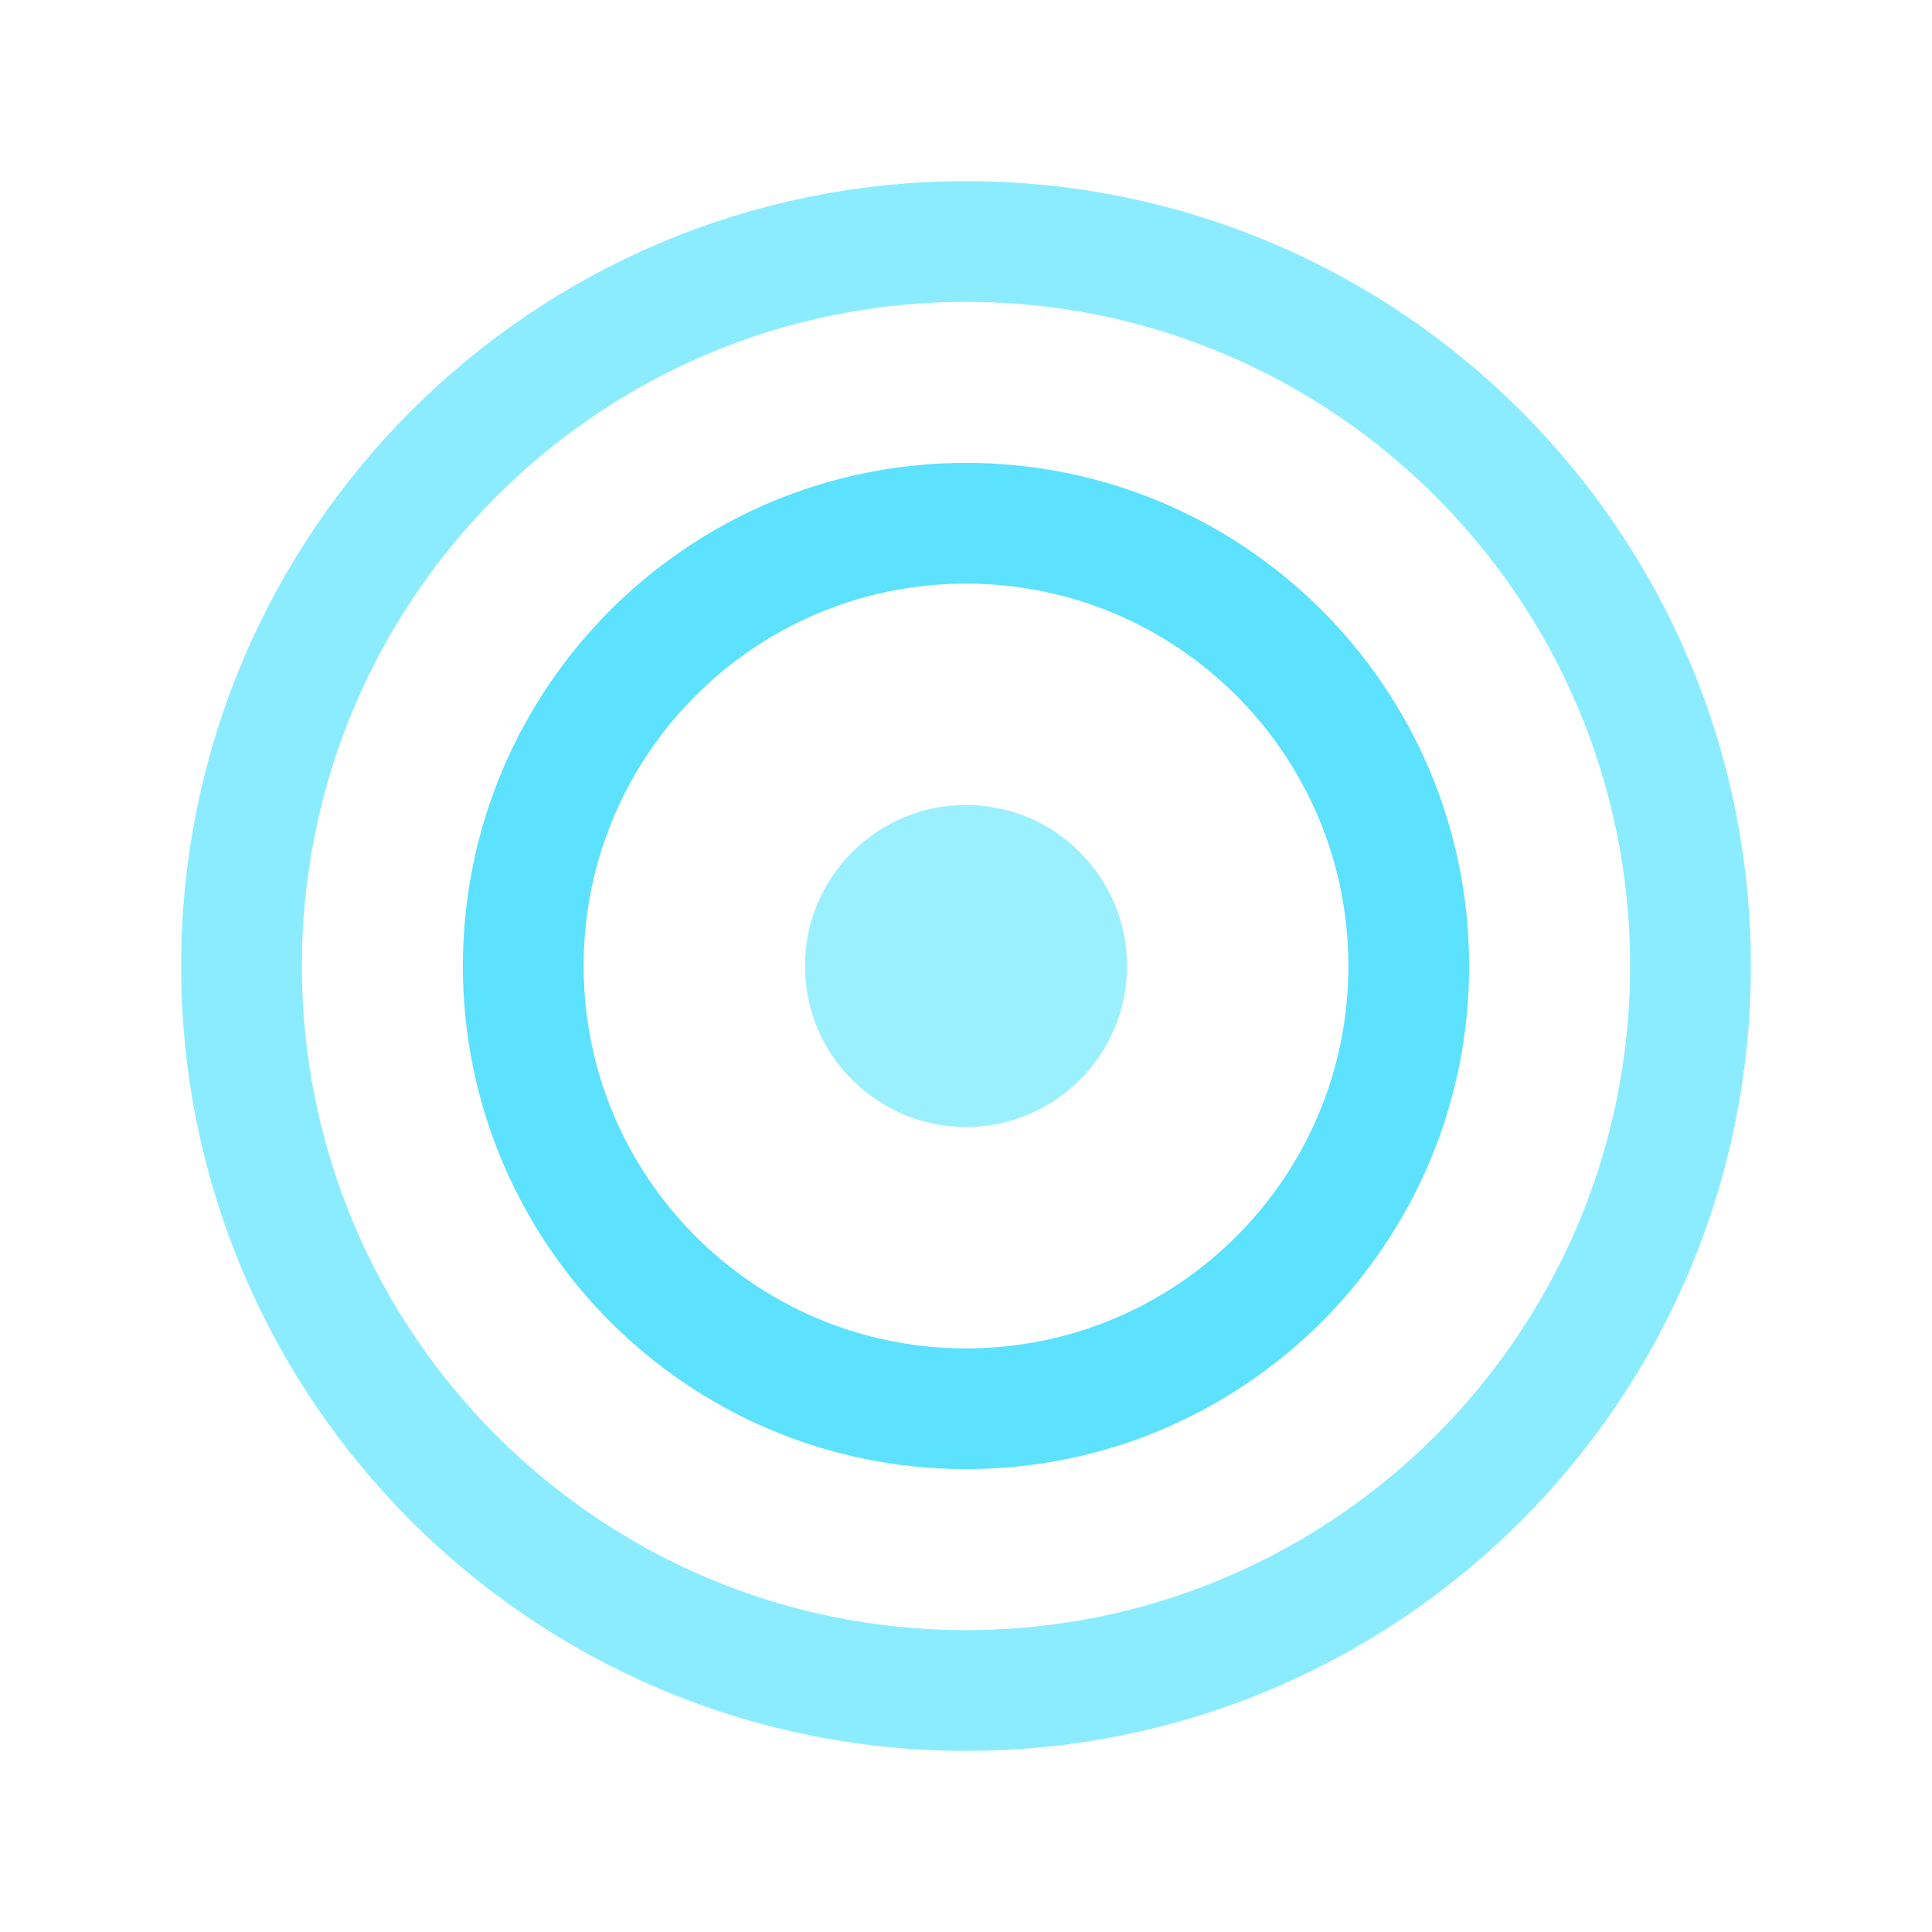
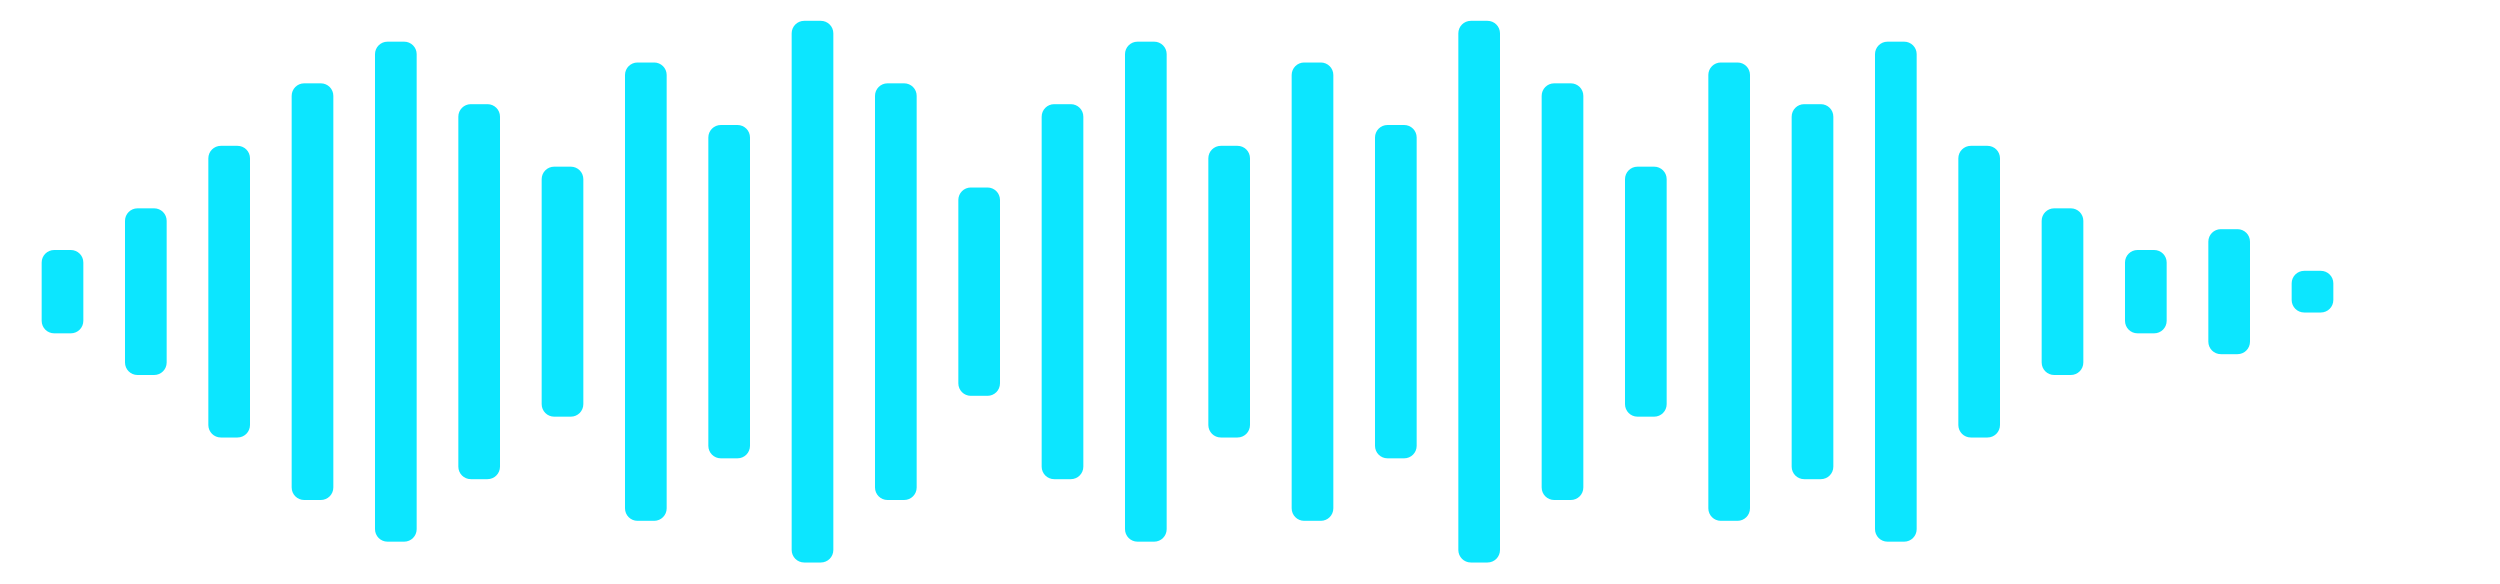
- <svg xmlns="http://www.w3.org/2000/svg" viewBox="0 0 24 24" fill="none">
-   <circle cx="12" cy="12" r="9" stroke="#00d4ff" stroke-width="1.5" opacity="0.45" />
-   <circle cx="12" cy="12" r="5.5" stroke="#5ce1ff" stroke-width="1.5" />
-   <circle cx="12" cy="12" r="2" fill="#9af0ff" />
+ <svg xmlns="http://www.w3.org/2000/svg" viewBox="0 0 120 28" fill="none">
+   <g fill="#00e5ff" opacity="0.95">
+     <rect x="2" y="12" width="2" height="4" rx="0.6" />
+     <rect x="6" y="10" width="2" height="8" rx="0.6" />
+     <rect x="10" y="7" width="2" height="14" rx="0.6" />
+     <rect x="14" y="4" width="2" height="20" rx="0.6" />
+     <rect x="18" y="2" width="2" height="24" rx="0.6" />
+     <rect x="22" y="5" width="2" height="18" rx="0.6" />
+     <rect x="26" y="8" width="2" height="12" rx="0.6" />
+     <rect x="30" y="3" width="2" height="22" rx="0.6" />
+     <rect x="34" y="6" width="2" height="16" rx="0.6" />
+     <rect x="38" y="1" width="2" height="26" rx="0.6" />
+     <rect x="42" y="4" width="2" height="20" rx="0.6" />
+     <rect x="46" y="9" width="2" height="10" rx="0.6" />
+     <rect x="50" y="5" width="2" height="18" rx="0.6" />
+     <rect x="54" y="2" width="2" height="24" rx="0.6" />
+     <rect x="58" y="7" width="2" height="14" rx="0.6" />
+     <rect x="62" y="3" width="2" height="22" rx="0.6" />
+     <rect x="66" y="6" width="2" height="16" rx="0.6" />
+     <rect x="70" y="1" width="2" height="26" rx="0.6" />
+     <rect x="74" y="4" width="2" height="20" rx="0.6" />
+     <rect x="78" y="8" width="2" height="12" rx="0.6" />
+     <rect x="82" y="3" width="2" height="22" rx="0.6" />
+     <rect x="86" y="5" width="2" height="18" rx="0.6" />
+     <rect x="90" y="2" width="2" height="24" rx="0.6" />
+     <rect x="94" y="7" width="2" height="14" rx="0.6" />
+     <rect x="98" y="10" width="2" height="8" rx="0.6" />
+     <rect x="102" y="12" width="2" height="4" rx="0.6" />
+     <rect x="106" y="11" width="2" height="6" rx="0.6" />
+     <rect x="110" y="13" width="2" height="2" rx="0.6" />
+   </g>
</svg>
